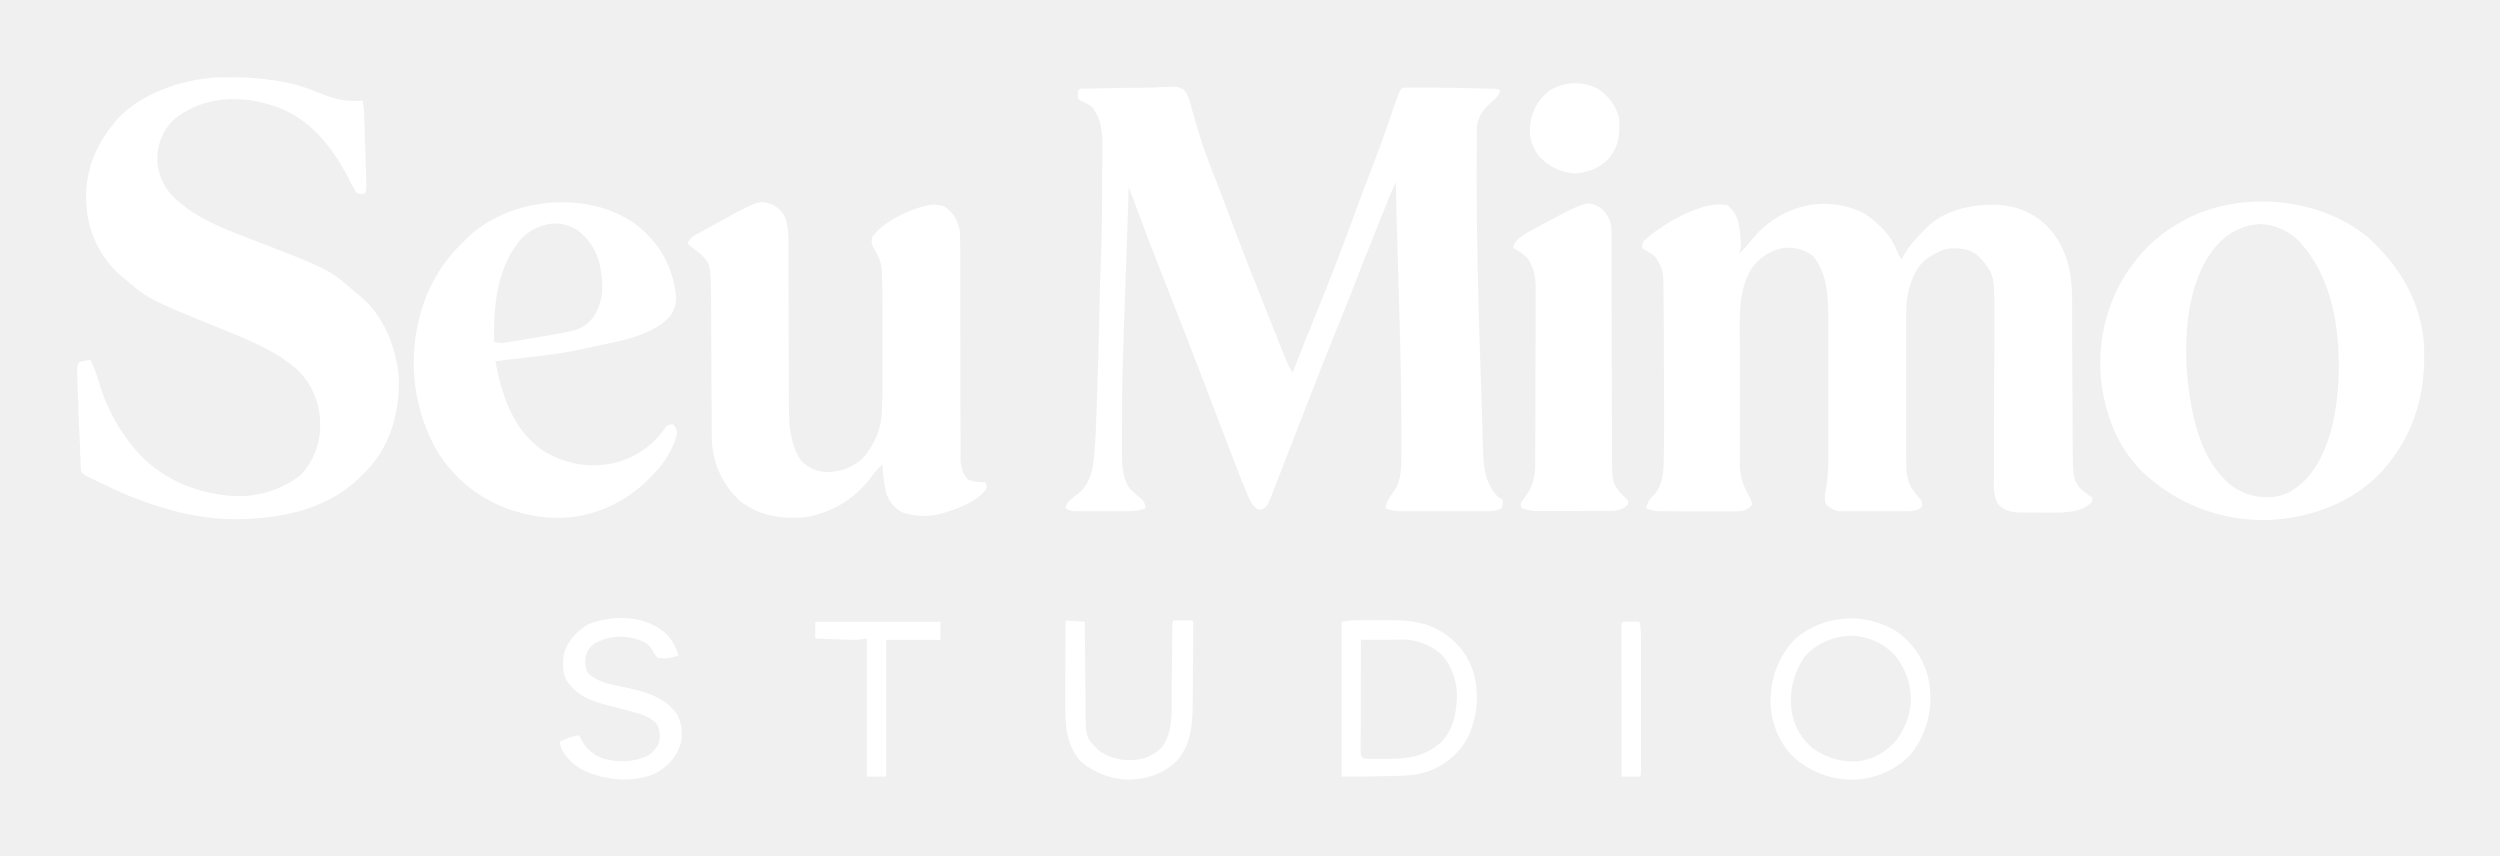
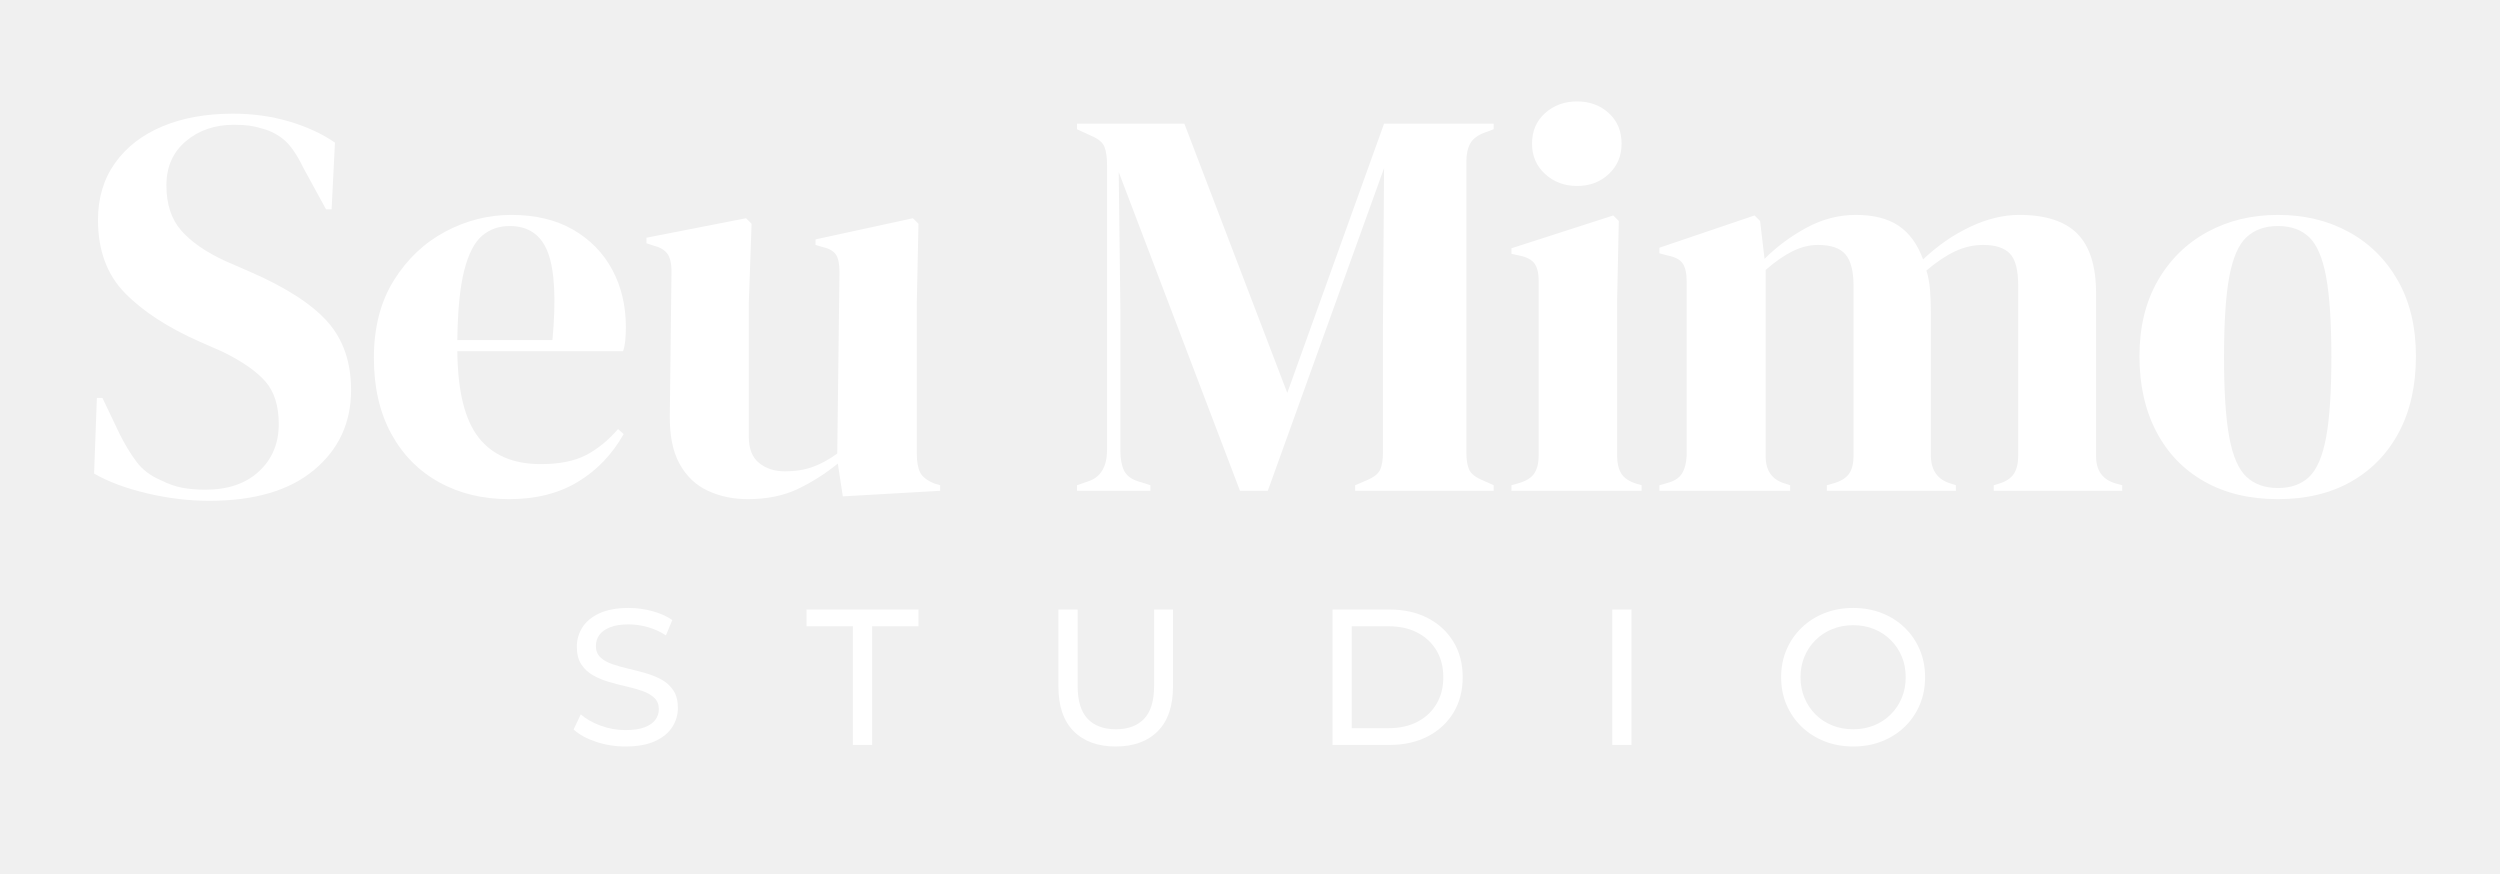
- <svg xmlns="http://www.w3.org/2000/svg" viewBox="0 0 1938 663" width="1938" height="663" role="img" aria-label="Seu Mimo Studio">
-   <g id="seu-mimo" fill="#FFFFFF" transform="translate(10.0 26.0) scale(1)">
-     <path d="M164.3 34c14.5-.5 28.4.6 42.7 3l2.2.4q11.4 2.1 22.2 6.3l2 .8 10 3.8A61 61 0 0 0 271 52q1.2 5.6 1.3 11.4l.1 3.9.2 4 .1 4.3.3 9 .4 11.4.2 8.8.2 4.2.1 5.9.1 3.3c0 2.8 0 2.8-1 5.8-2.8.4-2.8.4-6 0-2-2.6-2-2.6-3.9-6.1l-2-3.9-1-2c-12.8-24.7-30.4-46.7-57.5-55.8-8.7-2.7-17.5-5-26.6-5.2l-2.2-.1c-18.2-.8-37 5-50.5 17.2a43 43 0 0 0-11.4 29A43 43 0 0 0 127 129c16.9 15.6 41.4 24.2 62.4 32.3 55.8 21.5 55.8 21.5 76.6 39.7l2.6 2c18.5 15.1 28 38.9 30.4 62 1.4 24.9-5.3 51.8-22 70.8q-3.4 3.7-7 7.2l-2.2 2.2c-27.2 25.7-65.7 32-101.8 31.2q-16.7-.7-33-4.4l-3-.6a290 290 0 0 1-61.5-22.9l-6.6-3-2-1A23 23 0 0 1 53 340c-.4-2.9-.4-2.9-.5-6.6v-2l-.4-6.7-.1-4.7-1-22.4q-.1-6-.4-12l-.1-2.3c-1-24-1-24 .5-28.3 2-.7 2-.7 4.6-1.2l2.5-.5 1.9-.3c2.7 4.8 4.3 9.8 6 15A142 142 0 0 0 95.3 323c18.3 21.3 45 33 72.8 35.3a78 78 0 0 0 54.9-16 56 56 0 0 0 15.2-39.7 59 59 0 0 0-15.9-40.3C203.8 245 179 236 155.8 226.6c-51.5-21-51.5-21-72.8-39.6l-2-1.7A79 79 0 0 1 57 133l-.2-3.5c-.6-23 6.8-41.7 21.2-59.5l2.3-3c19-20.8 50.7-31.5 78.1-33zM1229 43c7.8 5.2 13.6 13 16 22 1 12.3.1 22.2-8 32-7 7.2-16 10.9-26 11.4a40 40 0 0 1-27.9-13.3A33 33 0 0 1 1176 72a39 39 0 0 1 14.7-27.5A38 38 0 0 1 1229 43M891.5 41.5c10.8-.5 10.8-.5 15.5 1.5 4.3 4.1 5.6 10.1 7 15.8l2.5 8.7 2.7 9.1q4.6 15.2 10.5 29.9l5.7 14.7 1.2 3q5.6 14.5 11 29.2 10.2 27 21 53.6l8.3 21 10.6 26.4q1.8 4.4 4.5 8.6l1-2.6q8.5-21.8 17.3-43.4 16.5-40.3 31.3-81.3a1210 1210 0 0 1 11.5-30.3q8-20.9 15.3-42.1l.8-2.6 1.6-4.6 2.2-6.1.7-2c1.8-4.7 1.8-4.7 4-6h2.3l3-.1h14.2a1602 1602 0 0 1 46.7.8h2.1c4.8.2 4.8.2 7 1.3-1.4 4.7-3.7 6.7-7.4 9.8-5.7 5-9.1 9.6-10.6 17.2l-.2 7v11.8l-.1 20v3c0 41.3 1 82.4 2.2 123.6l.1 2.3 2.2 67.4.2 8.3.1 5.8c.4 14.8 1.1 27.7 11.5 38.8l2.4 1.5 1.6 1.5c0 3 0 3-1 6-4 2.3-8.1 2.3-12.7 2.3h-65.6c-4.3 0-7.7-.7-11.7-2.3.6-5.4 3.6-9.1 6.7-13.4 6-8.7 5.6-18.8 5.6-29v-22.2c0-41.3-1.4-82.4-2.6-123.6q-1-32.4-1.7-64.8-3.3 7.5-6.4 15l-1.3 3.4-1.4 3.5-11.6 29q-4.8 11.8-9.3 23.6t-9.2 23.4q-14.9 36.3-29 72.9l-13 33.4-2 5.1-1 2.5-5.3 13.8-2.3 6q-1.4 3.4-2.7 7c-5.2 13.3-5.2 13.3-10 15.6-2.5-.2-2.5-.2-5-2.2a37 37 0 0 1-6.3-11.6l-1-2.5-4.2-10.3-8.9-23-18.8-49.3a10248 10248 0 0 0-34.4-88.4l-1.2-3q-7.3-18.3-14-36.8-1.4-3.4-2.6-6.8L865 119l-1.5 44-.7 20.3c-3 85.8-3 85.8-3 122.9v20.3c0 9 .6 19 6.2 26.5q4.1 4 8.6 7.6c2.6 2.6 3.1 3.9 3.4 7.4-5.9 2.5-11.6 2.3-17.8 2.3h-37.8c-2.5-.3-4.2-1-6.4-2.3.6-3.4 1.6-4.8 4.3-7l1.9-1.6 4.4-3.3c8.1-7.2 10.7-17.8 11.5-28.2l.3-2.6A599 599 0 0 0 840 294l.2-6.7q1.4-36.9 2.1-73.8l.2-7.2v-4.7l.9-26.4a1563 1563 0 0 0 1-67l.2-19.3c.1-11.8-.5-22.2-8-32a34 34 0 0 0-7-3.9c-2-1-2-1-3.6-2.1-.6-3.7-.6-3.7 0-7 1.7-1.7 3.8-1.2 6-1.2h3.4l3.6-.2h3.8l7.9-.2 11.8-.2 15.3-.1q6.8 0 13.7-.6M1825 157.4c24.6 22 41.2 49.2 44 82.6 2 37.7-6.8 70.5-32.2 99-22.7 24.7-55.4 36.6-88.4 38.1-36.7 1-70.8-12.2-97.4-37.1a104 104 0 0 1-26.7-45 130 130 0 0 1 7.8-98.3c4.4-8.7 9.6-16.3 15.9-23.7l2.2-2.7A113 113 0 0 1 1681 146l2.9-1.7c42.5-22.8 103.7-17.6 141 13.1m-118 8.6c-21.9 27.3-24.2 69.6-21 103 2.9 25.7 9 56.9 28 76l1.8 2a46 46 0 0 0 35.1 12.3c9.7-.5 17-4.8 24.1-11.3l1.8-1.6c19.5-20 25.5-54.7 26.2-81.4l.1-3.5c.6-33.8-5.6-72.6-29.1-98.5l-1.6-2a45 45 0 0 0-30.8-13.3A48 48 0 0 0 1707 166M484.7 149.3c16.9 14 26.5 31 29.2 52.9.4 6.6-.5 11.5-4.5 17-15 16.6-44.7 20.1-65.4 24.8l-2.7.6c-18 4-36.6 5.8-55 7.9L374 254c5.2 26.6 13.2 52.4 36.3 68.9a73 73 0 0 0 54 10.4 67 67 0 0 0 41.5-27.8c1.2-1.5 1.2-1.5 4-2.5h2.2c2 2.7 3 4.3 2.8 7.7a71 71 0 0 1-19.2 31.8 102 102 0 0 1-59.4 32q-22.6 3-44.2-3.5l-2.2-.6a106 106 0 0 1-63-50.4c-17.2-33-20.8-70-10-105.8a119 119 0 0 1 32.4-52.7c32.5-34.9 97.4-41.6 135.5-12.2M395 158c-19.8 22.2-22.5 52.6-22 81 5 1.5 9.2.6 14.2-.3l2.6-.4 5.7-1 8.5-1.4c36.8-6.1 36.8-6.1 46-15.9 8.1-13.1 8.1-25.6 5-40.4a45 45 0 0 0-18-27.6c-14.8-8.6-29.6-4.8-42 6M589 132.7c5 2.7 8 6 10.2 11.2q2 8.1 2 16.5v21.4l.2 56.7.2 47v4.2c0 14.1 1 29.3 9.4 41.3a29 29 0 0 0 21 9c8.4-.6 15-2.2 22-7l3.1-2.1a57 57 0 0 0 16.6-39q.6-13.1.4-26.3v-28.5c0-36.5 0-36.5-.4-50.3v-2.5a34 34 0 0 0-6.2-17.4 12 12 0 0 1-1.5-8.9c8.4-12.3 27.6-20.8 41.7-24.6 5.2-1 9.5-1 14.5.7 7 4.8 10.2 10.5 11.8 18.9q.5 9 .4 17.7v34.9l.1 41.8v38.3l.1 29.2v14.3c0 6.1 1.5 11.5 5.4 16.2 4.5 2.4 9 2.4 14 2.6.6 1.8.6 1.8 1 4-5.4 9.9-21.5 16-31.6 19a51 51 0 0 1-34.4 0 26 26 0 0 1-12.3-15.6A174 174 0 0 1 674 334q-4.5 4.3-8.1 9.1A79 79 0 0 1 614 375c-18.4 1.5-35-1-50-12.3a67 67 0 0 1-22-44.7 190 190 0 0 1-.3-15.7V291l-.1-7.9-.1-18.7-.2-35.4v-11.5l-.1-7.2v-3.2c-.2-27.5-.2-27.5-7-35.2q-3-2.6-6.2-4.9l-3-2.4-2-1.6c1.5-4.7 5.4-6.4 9.4-8.6l2.3-1.3 7.3-4.1 2.4-1.3c34.2-18.8 34.2-18.8 44.5-15M1230.3 134.7c5 4.3 7.2 7.8 8.7 14.3a113 113 0 0 1 .3 10.4v44.3l.3 114.7v5.5c0 23.1 0 23.1 5.7 31.4l2.4 2.3q2.3 2.1 4.3 4.4v3c-5 5-9.6 5.1-16.4 5.1h-21.4l-11.5.1h-22.4a39 39 0 0 1-10.3-2.2c-1.1-1.8-1.1-1.8-1-4 1.3-2.3 1.3-2.3 3.3-4.8 6-8.3 7.8-15.5 7.8-25.8v-12.6l.1-14.6v-5l.2-72.4V200c.2-9.7-.6-18.2-6.6-26.2a49 49 0 0 0-10.8-7.7c.9-5 4-7 8-10q5-3 10.3-5.8l2.9-1.6c35.9-19.1 35.9-19.1 46.1-14M1329 133c6.7 5.5 8.5 11.2 9.7 19.5 1.2 12.8 1.2 12.8-.7 18.5q5-4.9 9.4-10.4a75 75 0 0 1 42.5-27.1c15.2-3.3 33-1 46.4 6.7a87 87 0 0 1 14.7 12.7 51 51 0 0 1 9.7 16.2 26 26 0 0 0 3.3 5.9l1-1.8c4.3-7.7 9.8-14 16-20.2l2.2-2.3c13.8-13.5 33.1-18 51.9-18 16.6.2 30.9 5.4 42.6 17.4 14.8 16 18.6 35.4 18.6 56.5v25.7l.4 70c0 42.5 0 42.5 5.7 50.1q3.8 3.6 8.1 6.2l1.5 1.4c0 2 0 2-1 4-10 9-27.4 7.3-40 7.3h-14.9c-6.9 0-12.1-1.4-17.1-6.3-4-6.7-3.4-13.4-3.3-21v-27.8l.3-78.2v-15c.2-36.3.2-36.3-11.5-49.7-6.9-6.2-13.6-7-22.6-6.8-6.1.8-10.8 3.2-15.9 6.5l-1.9 1.2c-9.5 7-13.8 19.5-15.7 30.7q-.9 8-.7 16.3v109.4c0 8.2.2 16.3 5.2 23.1l1.6 2.3q1.9 2.4 4 4.8c1.5 2.2 1.5 2.2 1.6 4.9-1.1 2.3-1.1 2.3-3.3 3.4-3.1 1-5.6 1.2-8.9 1.2h-52c-3.3-.4-5.2-1.4-7.9-3.3l-1.8-1.2c-3-4.5-1-10.8-.2-15.7q1.4-10.4 1.3-20.8V217.2c-.1-15.5-1.6-33-12.3-45.2a32 32 0 0 0-23.1-5.7q-14.9 3.2-23.8 15.5c-11.2 17.6-9.4 39.2-9.4 59.2v91c0 11.2 2.2 18.5 8 28 1.3 3 1.3 3 1.4 5.2-1.7 2.9-4 3.5-7.1 4.8-3.3.4-3.3.4-7 .4h-44.3l-4.5-.1h-9.9c-3.4-.3-6.1-1-9.3-2.3 1.2-5.2 3.5-7.9 7.2-11.5 5.7-7.8 6.4-16 6.5-25.4l.1-3.3q.3-18.1.2-36.4v-5q0-19.5-.2-39V230l-.2-23.7c0-22.7 0-22.7-6.3-33-2.7-2.6-5.5-4.2-8.8-5.8l-1.5-1.4c0-2.4 0-2.4 1-5 12.8-12.4 46.6-32.6 65-28" />
-   </g>
-   <g id="studio" fill="#FFFFFF" transform="translate(10.0 426.0) scale(1)">
-     <path d="M506.8 65.7c4.6 4.9 7 10 9.2 16.3a29 29 0 0 1-16 2c-2.2-2-3.2-4-4.6-6.6-3-5.2-9.1-7.2-14.8-8.7a41 41 0 0 0-29.5 4c-4 3-5.8 5.4-7.1 10.3a21 21 0 0 0 1.4 12.2c7.2 7.6 17.6 9.2 27.4 11.3 16.2 3.4 32.3 7.1 42.2 21.5a32 32 0 0 1 2.3 23.8c-4 10.6-10.2 17-20.3 22.2-16.5 6.6-35 5-51.4-1.3-9-4-16.1-9.7-20.6-18.7-.7-2.8-.7-2.8-1-5 5-2.4 9.5-4.4 15-5l.8 1.8a31 31 0 0 0 18.3 16.4c11 3 23.5 2.7 33.8-2.3 4.5-2.8 7.3-6 9.1-10.9.9-5 .6-8.8-1.6-13.4-5.2-5.7-10.8-7.6-18-9.5l-2.9-.8-13.7-3.6c-14.3-3.5-27.7-7.5-35.8-20.7-3.3-6.5-3-14.9-1.4-21.8 3.3-9 10-16.5 18.4-21.2 19.2-7.7 45-7.3 60.8 7.7M1461 64a61 61 0 0 1 25 43 70 70 0 0 1-15.4 52.5 64 64 0 0 1-45 18.9 68 68 0 0 1-47-19.2 62 62 0 0 1-15.9-45.8 68 68 0 0 1 18.9-44.2A67 67 0 0 1 1461 64m-72 19a59 59 0 0 0-10 43q3.1 17.3 16.7 28.4a53 53 0 0 0 36.3 9.6q17.2-3.1 28.3-16.6a56 56 0 0 0 11-28.7 55 55 0 0 0-12.4-36.8 48 48 0 0 0-31.9-15 49 49 0 0 0-38 16.1M816 55l15 1v7.3l.2 23.9.1 14.4.2 19.3c0 24.5 0 24.5 9.5 34.1 7.5 6.5 18 8.6 27.6 8.2 8.8-.8 15.6-3.4 22-9.8 8.8-11.2 7.5-27.2 7.7-40.7v-7l.2-17.4.2-14.7v-7l.1-4.1v-3.8c.2-2.7.2-2.7 1.2-3.7l7-.1h3.9c3.1.1 3.1.1 4.1 1.1v9.7l-.2 24.3-.2 25.5v5.3c-.2 15.8-1.6 31.4-12.9 43.6A51 51 0 0 1 871 178l-4 .3a58 58 0 0 1-40-14.8C816 150 815.7 134.7 815.8 118V98.3l.1-14.6zM1040.4 54.8h13.5l8.7-.1c13.8 0 28.2 0 40.7 6.8l2 1a56 56 0 0 1 26.9 32.6 72 72 0 0 1-4.9 51.7 57 57 0 0 1-35.3 26.7c-7.2 1.7-14.4 2-21.7 2l-6.2.2q-17 .4-34.1.3V56c6.8-1.1 6.8-1.1 10.4-1.2M1045 70l-.1 35.1v32l-.1 6V154c0 5.8 0 5.8 2.2 8 3 .3 3 .3 6.8.3h13c15.7 0 28.9-2.5 40.8-13.4 9-9.4 11.5-22.4 11.8-35a48 48 0 0 0-11.6-32.2 46 46 0 0 0-34.5-11.8H1058zM622 56h97v14h-42v106h-15V69l-7 1-7.9-.1h-2.2l-6.8-.3-4.7-.2L622 69zM1251 55.9h7.2l2.8.1c1.2 5.7 1.1 11.3 1.1 17v100.1c-.1 1.9-.1 1.9-1.1 2.9h-14v-68.1l-.1-18.8V59c.2-3.3.7-3 4-3.1" />
+ <svg xmlns="http://www.w3.org/2000/svg" viewBox="-60 -380.474 1938 677.45" width="1938" height="677.45" role="img" aria-label="Seu Mimo Studio">
+   <g fill="#FFFFFF">
+     <g transform="translate(0 0)">
+       <g id="seu-mimo" transform="scale(1.0 1)">
+         <path d="M102.198 7.762Q78.481 7.762 53.902 1.94Q29.323 -3.881 12.936 -13.368L15.093 -72.013H19.405L32.772 -43.984Q38.809 -31.91 45.709 -22.639Q52.608 -13.368 64.682 -8.193Q73.306 -3.881 81.284 -2.372Q89.261 -0.862 99.179 -0.862Q125.483 -0.862 140.792 -15.093Q156.1 -29.323 156.1 -51.746Q156.1 -72.875 145.75 -84.734Q135.401 -96.592 112.547 -107.804L94.867 -115.565Q57.783 -131.952 36.869 -153.297Q15.955 -174.642 15.955 -210.001Q15.955 -235.443 29.107 -253.985Q42.259 -272.528 65.76 -282.445Q89.261 -292.363 120.74 -292.363Q143.594 -292.363 164.077 -286.326Q184.56 -280.289 199.652 -269.94L197.065 -218.194H192.753L175.073 -250.536Q167.742 -265.628 160.412 -271.881Q153.081 -278.133 143.594 -280.721Q137.989 -282.445 133.245 -283.092Q128.502 -283.739 121.171 -283.739Q99.179 -283.739 84.087 -271.018Q68.994 -258.297 68.994 -236.737Q68.994 -214.745 80.637 -201.593Q92.28 -188.441 114.703 -178.092L134.539 -169.467Q175.935 -151.356 194.046 -130.874Q212.157 -110.391 212.157 -78.05Q212.157 -40.103 183.482 -16.171Q154.806 7.762 102.198 7.762Z" />
+         <path d="M336.347 -213.882Q364.376 -213.882 384.212 -202.455Q404.048 -191.028 414.613 -171.408Q425.177 -151.787 425.177 -126.777Q425.177 -122.034 424.746 -117.075Q424.315 -112.116 423.021 -108.235H294.519Q294.951 -61.664 311.121 -41.181Q327.292 -20.698 359.202 -20.698Q380.762 -20.698 394.13 -27.598Q407.498 -34.497 419.14 -47.865L423.453 -43.984Q410.085 -20.267 387.877 -6.899Q365.67 6.468 334.622 6.468Q304.006 6.468 280.289 -6.684Q256.573 -19.836 243.205 -44.415Q229.837 -68.994 229.837 -103.06Q229.837 -138.42 245.361 -163.215Q260.885 -188.009 285.248 -200.946Q309.612 -213.882 336.347 -213.882ZM335.054 -205.258Q322.548 -205.258 313.708 -197.712Q304.869 -190.166 299.91 -170.977Q294.951 -151.787 294.519 -116.859H368.257Q372.569 -163.861 364.807 -184.56Q357.046 -205.258 335.054 -205.258Z" />
+         <path d="M519.613 6.468Q502.796 6.468 488.782 0.0Q474.767 -6.468 466.79 -20.914Q458.812 -35.36 459.243 -59.076L460.537 -169.898Q460.537 -179.816 457.087 -184.129Q453.638 -188.441 446.307 -190.166L441.132 -191.89V-196.203L518.32 -211.295L522.632 -206.983L520.476 -145.75V-41.828Q520.476 -28.029 528.453 -21.561Q536.431 -15.093 548.505 -15.093Q560.579 -15.093 570.065 -18.542Q579.552 -21.992 589.039 -28.891L590.764 -169.467Q590.764 -179.385 587.745 -183.482Q584.727 -187.578 576.534 -189.303L572.222 -190.597V-194.909L647.684 -211.295L651.996 -206.983L650.703 -145.75V-28.891Q650.703 -19.405 653.29 -14.23Q655.877 -9.056 664.501 -5.606L668.814 -4.312V0.0L593.351 4.312L589.47 -21.13Q575.24 -9.487 558.638 -1.509Q542.037 6.468 519.613 6.468Z" />
+         <path d="M774.892 0.0V-4.312L783.517 -7.331Q798.178 -12.074 798.178 -31.91V-252.692Q798.178 -261.316 796.237 -266.491Q794.297 -271.665 786.104 -275.115L774.892 -280.289V-284.602H858.117L937.891 -75.894L1012.923 -284.602H1097.872V-280.289L1090.972 -277.702Q1082.779 -274.684 1079.761 -269.293Q1076.742 -263.903 1076.742 -255.279V-29.754Q1076.742 -21.13 1078.898 -16.386Q1081.055 -11.643 1089.248 -8.193L1097.872 -4.312V0.0H990.5V-4.312L999.555 -8.193Q1007.748 -11.643 1009.904 -16.386Q1012.06 -21.13 1012.06 -29.754V-126.777L1012.923 -250.104L922.799 0.0H901.238L807.233 -247.086L808.527 -139.713V-31.047Q808.527 -21.561 811.33 -15.739Q814.133 -9.918 822.326 -7.331L831.813 -4.312V0.0Z" />
+         <path d="M1162.554 -236.306Q1147.893 -236.306 1137.759 -245.577Q1127.626 -254.848 1127.626 -269.078Q1127.626 -283.739 1137.759 -292.795Q1147.893 -301.85 1162.554 -301.85Q1177.215 -301.85 1187.133 -292.795Q1197.051 -283.739 1197.051 -269.078Q1197.051 -254.848 1187.133 -245.577Q1177.215 -236.306 1162.554 -236.306ZM1111.671 0.0V-4.312L1117.708 -6.037Q1126.332 -8.624 1129.566 -13.799Q1132.8 -18.973 1132.8 -27.598V-162.568Q1132.8 -171.623 1129.566 -176.151Q1126.332 -180.679 1117.708 -182.404L1111.671 -183.697V-188.009L1190.583 -213.451L1194.895 -209.139L1193.602 -147.907V-27.167Q1193.602 -18.542 1196.836 -13.368Q1200.07 -8.193 1208.263 -5.606L1212.575 -4.312V0.0Z" />
+         <path d="M1226.374 0.0V-4.312L1232.411 -6.037Q1240.604 -8.193 1243.838 -13.368Q1247.072 -18.542 1247.503 -27.167V-162.137Q1247.503 -171.623 1244.485 -176.151Q1241.466 -180.679 1232.842 -182.404L1226.374 -184.129V-188.441L1300.111 -213.451L1304.424 -209.139L1307.873 -179.816Q1322.103 -194.046 1340.43 -203.964Q1358.757 -213.882 1378.593 -213.882Q1399.291 -213.882 1411.796 -205.474Q1424.301 -197.065 1430.769 -179.385Q1447.587 -195.34 1467.207 -204.611Q1486.827 -213.882 1505.37 -213.882Q1535.986 -213.882 1550.431 -199.221Q1564.877 -184.56 1564.877 -153.081V-26.735Q1564.877 -9.918 1580.401 -5.606L1585.144 -4.312V0.0H1485.534V-4.312L1489.846 -5.606Q1498.039 -8.193 1501.273 -13.368Q1504.507 -18.542 1504.507 -27.167V-159.118Q1504.507 -177.229 1498.039 -183.913Q1491.571 -190.597 1477.341 -190.597Q1466.129 -190.597 1455.564 -185.638Q1445 -180.679 1433.357 -170.761Q1435.513 -163.861 1436.16 -155.668Q1436.806 -147.475 1436.806 -138.42V-26.735Q1437.238 -9.918 1452.33 -5.606L1456.211 -4.312V0.0H1356.169V-4.312L1362.206 -6.037Q1370.399 -8.624 1373.634 -13.583Q1376.868 -18.542 1376.868 -27.167V-158.687Q1376.868 -175.935 1370.615 -183.266Q1364.362 -190.597 1349.27 -190.597Q1339.352 -190.597 1329.434 -185.638Q1319.516 -180.679 1308.736 -171.192V-26.735Q1308.736 -9.918 1323.828 -5.606L1327.709 -4.312V0.0Z" />
+         <path d="M1705.884 6.468Q1673.112 6.468 1648.964 -7.115Q1624.816 -20.698 1611.664 -45.709Q1598.512 -70.719 1598.512 -104.354Q1598.512 -137.989 1612.526 -162.568Q1626.541 -187.147 1650.904 -200.515Q1675.268 -213.882 1705.884 -213.882Q1736.5 -213.882 1760.648 -200.73Q1784.796 -187.578 1798.811 -162.999Q1812.825 -138.42 1812.825 -104.354Q1812.825 -70.288 1799.673 -45.493Q1786.521 -20.698 1762.589 -7.115Q1738.657 6.468 1705.884 6.468ZM1705.884 -2.156Q1720.977 -2.156 1730.032 -10.78Q1739.088 -19.405 1743.184 -41.397Q1747.281 -63.389 1747.281 -103.491Q1747.281 -144.026 1743.184 -166.018Q1739.088 -188.009 1730.032 -196.634Q1720.977 -205.258 1705.884 -205.258Q1690.792 -205.258 1681.521 -196.634Q1672.25 -188.009 1668.153 -166.018Q1664.056 -144.026 1664.056 -103.491Q1664.056 -63.389 1668.153 -41.397Q1672.25 -19.405 1681.521 -10.78Q1690.792 -2.156 1705.884 -2.156Z" />
+       </g>
+     </g>
+     <g transform="translate(378.5 197.0)">
+       <g id="studio">
+         <path d="M46.349 1.21Q34.319 1.21 23.373 -2.483Q12.427 -6.175 6.165 -11.99L11.684 -23.692Q17.646 -18.476 26.955 -14.997Q36.265 -11.518 46.326 -11.518Q55.443 -11.518 61.134 -13.654Q66.824 -15.79 69.525 -19.468Q72.226 -23.145 72.226 -27.694Q72.226 -33.166 68.753 -36.473Q65.281 -39.78 59.662 -41.772Q54.044 -43.763 47.248 -45.297Q40.453 -46.832 33.647 -48.822Q26.84 -50.811 21.221 -53.989Q15.603 -57.166 12.13 -62.455Q8.658 -67.744 8.658 -76.119Q8.658 -84.283 12.965 -91.105Q17.272 -97.927 26.199 -102.056Q35.125 -106.185 48.942 -106.185Q58.1 -106.185 67.096 -103.751Q76.092 -101.316 82.678 -96.841L77.735 -84.943Q70.93 -89.338 63.409 -91.398Q55.887 -93.457 48.839 -93.457Q40.044 -93.457 34.366 -91.183Q28.687 -88.908 26.061 -85.168Q23.435 -81.427 23.435 -76.728Q23.435 -71.233 26.908 -67.926Q30.38 -64.618 35.999 -62.69Q41.617 -60.763 48.424 -59.165Q55.231 -57.567 62.026 -55.629Q68.821 -53.691 74.44 -50.577Q80.058 -47.462 83.531 -42.197Q87.003 -36.932 87.003 -28.707Q87.003 -20.669 82.621 -13.847Q78.239 -7.025 69.214 -2.908Q60.189 1.21 46.349 1.21Z" />
+         <path d="M222.657 0.0V-91.994H186.706V-104.975H273.513V-91.994H237.561V0.0Z" />
+         <path d="M426.396 1.21Q405.624 1.21 393.802 -10.647Q381.98 -22.505 381.98 -45.333V-104.975H396.884V-45.863Q396.884 -28.414 404.617 -20.282Q412.35 -12.151 426.523 -12.151Q440.696 -12.151 448.429 -20.282Q456.162 -28.414 456.162 -45.863V-104.975H470.813V-45.333Q470.813 -22.505 458.99 -10.647Q447.168 1.21 426.396 1.21Z" />
+         <path d="M594.48 0.0V-104.975H638.653Q655.552 -104.975 668.316 -98.342Q681.08 -91.708 688.231 -79.925Q695.383 -68.141 695.383 -52.488Q695.383 -36.835 688.231 -25.051Q681.08 -13.267 668.316 -6.633Q655.552 0.0 638.653 0.0ZM609.384 -12.981H637.846Q650.853 -12.981 660.357 -17.973Q669.862 -22.965 675.107 -31.858Q680.352 -40.751 680.352 -52.488Q680.352 -64.351 675.107 -73.181Q669.862 -82.01 660.357 -87.002Q650.853 -91.994 637.846 -91.994H609.384Z" />
+         <path d="M811.329 0.0V-104.975H826.233V0.0Z" />
+         <path d="M998.122 1.21Q986.096 1.21 975.866 -2.828Q965.636 -6.865 958.109 -14.127Q950.583 -21.388 946.407 -31.145Q942.231 -40.902 942.231 -52.488Q942.231 -64.074 946.407 -73.83Q950.583 -83.587 958.125 -90.867Q965.668 -98.147 975.854 -102.166Q986.041 -106.185 998.095 -106.185Q1010.149 -106.185 1020.299 -102.188Q1030.449 -98.192 1037.965 -90.953Q1045.48 -83.714 1049.656 -73.913Q1053.832 -64.113 1053.832 -52.475Q1053.832 -40.837 1049.656 -31.049Q1045.48 -21.262 1037.965 -14.023Q1030.449 -6.783 1020.299 -2.787Q1010.149 1.21 998.122 1.21ZM998.095 -12.151Q1006.866 -12.151 1014.273 -15.159Q1021.681 -18.167 1027.177 -23.642Q1032.673 -29.117 1035.737 -36.455Q1038.801 -43.793 1038.801 -52.526Q1038.801 -61.259 1035.751 -68.548Q1032.701 -75.837 1027.199 -81.318Q1021.697 -86.8 1014.282 -89.812Q1006.866 -92.824 998.095 -92.824Q989.324 -92.824 981.879 -89.808Q974.434 -86.792 968.91 -81.303Q963.386 -75.813 960.324 -68.515Q957.262 -61.216 957.262 -52.529Q957.262 -43.843 960.318 -36.505Q963.374 -29.167 968.888 -23.648Q974.401 -18.13 981.862 -15.14Q989.324 -12.151 998.095 -12.151Z" />
+       </g>
+     </g>
  </g>
</svg>
